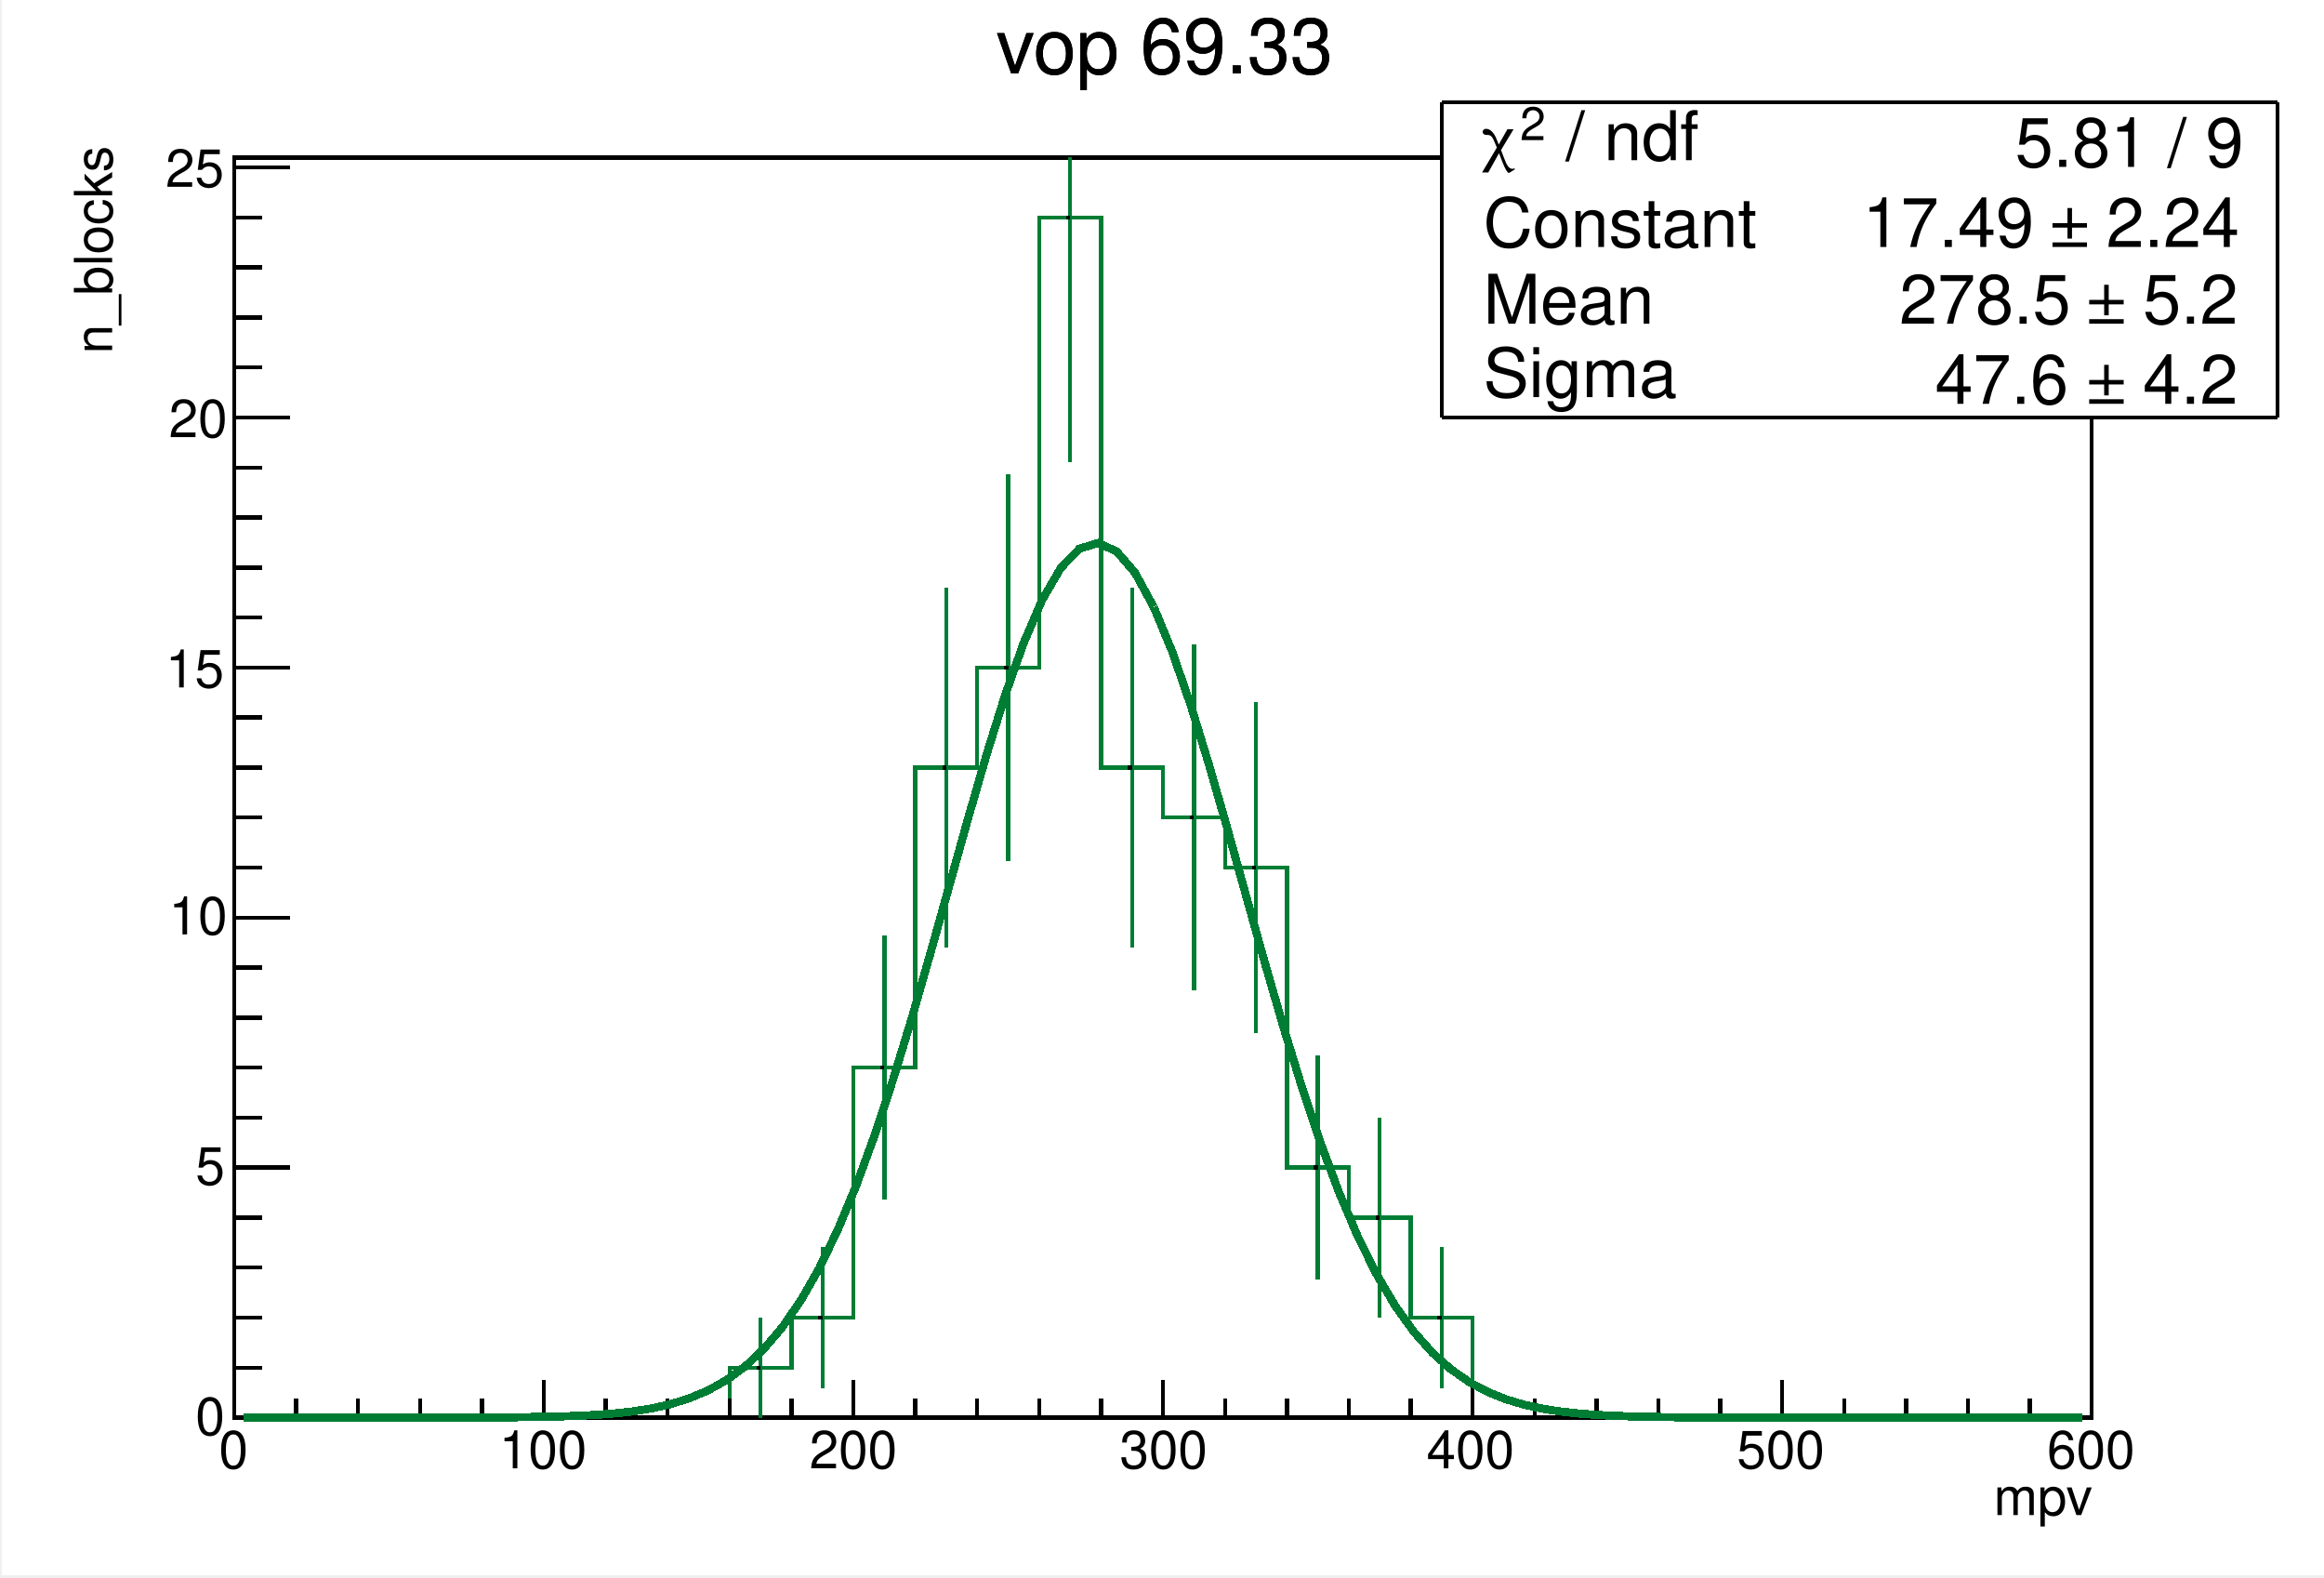
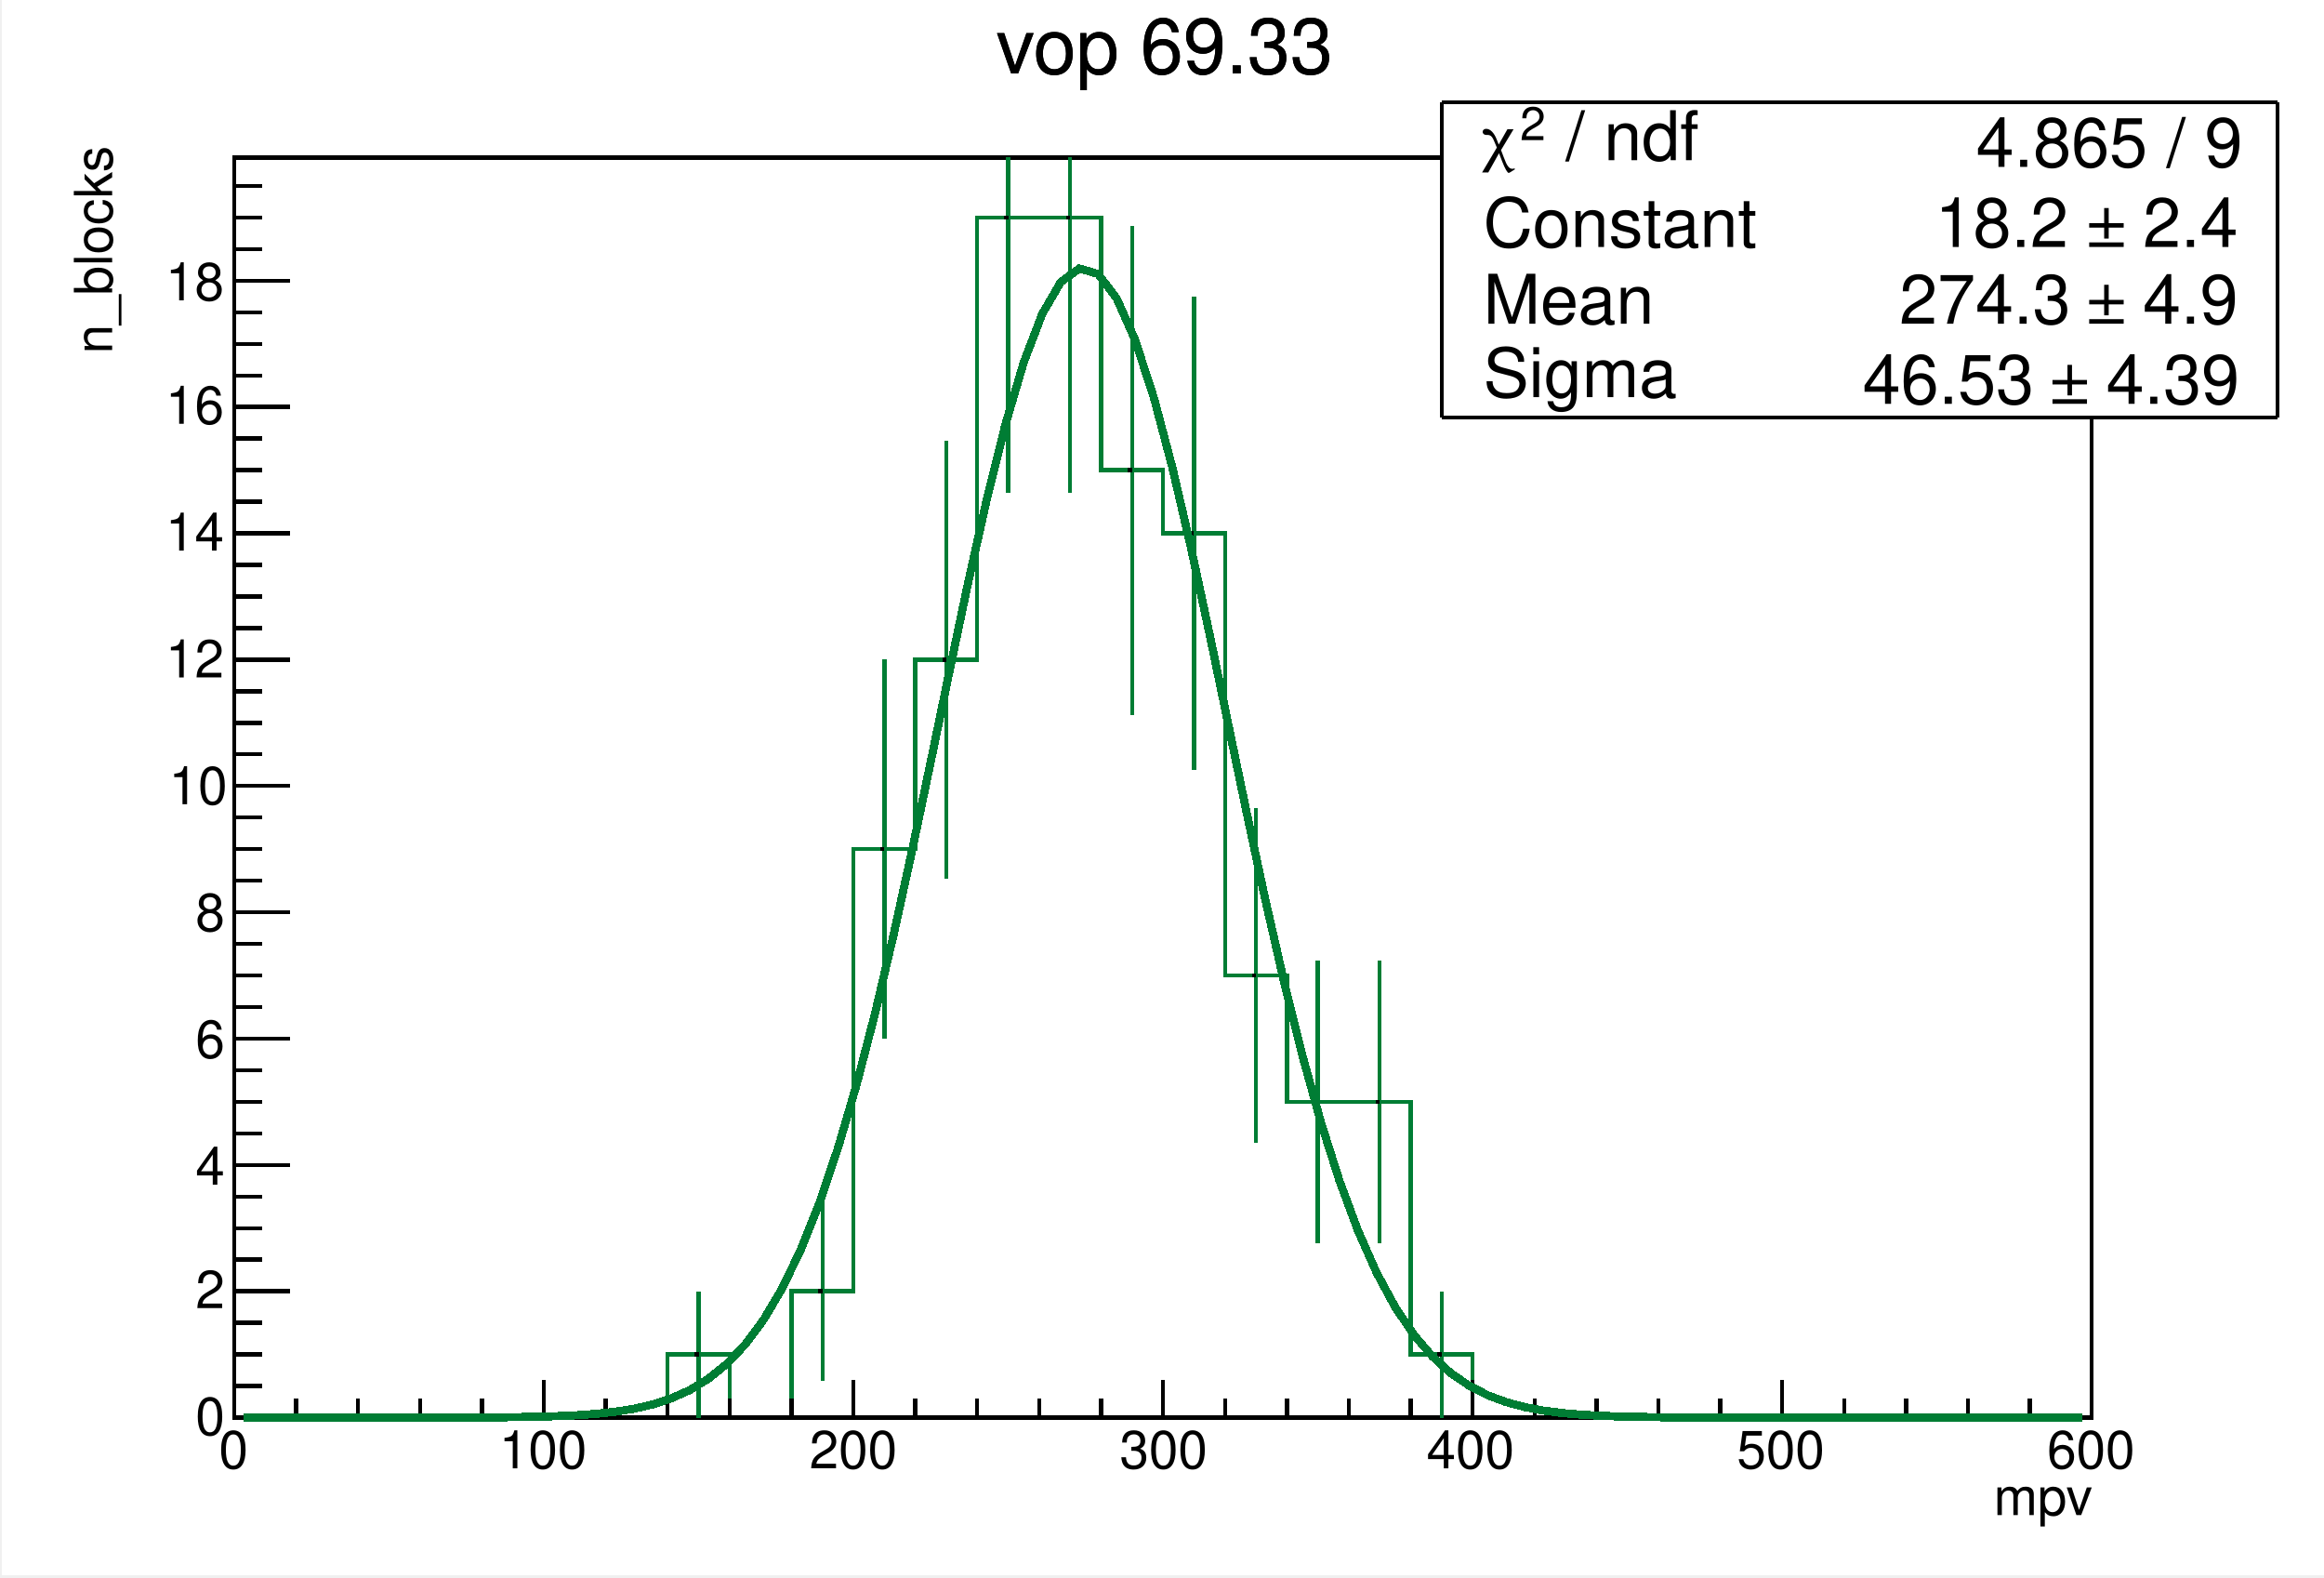
<svg xmlns="http://www.w3.org/2000/svg" width="567.429" height="384.969" viewBox="0 0 567.429 384.969" shape-rendering="crispEdges">
  <defs>
</defs>
  <rect x="0.5" y="0" width="566.929" height="384.469" fill="white" />
  <rect x="57.193" y="38.447" width="453.543" height="307.575" fill="white" />
  <rect x="57.193" y="38.447" width="453.543" height="307.575" fill="none" stroke="black" />
-   <path d="M57.193,346.022h 120.945v -12.205h 15.118v -12.205h 15.118v -61.027h 15.118v -73.232h 15.118v -24.411h 15.118v -109.848h 15.118v 134.259h 15.118v 12.205h 15.118v 12.205h 15.118v 73.232h 15.118v 12.205h 15.118v 24.411h  15.118v 24.411h 151.181" fill="none" stroke="#007d34" />
-   <path d="M59.461,346.022h 54.425l 4.535, -0.039l 4.535, -0.026l 4.535, -0.042l 4.535, -0.067l 4.535, -0.104l 4.535, -0.159l 4.535, -0.239l 4.535, -0.353l 4.535, -0.513l 4.535, -0.732l 4.535,  -1.025l 4.535, -1.412l 4.535, -1.91l 4.535, -2.537l 4.535, -3.308l 4.535, -4.236l 4.535, -5.323l 4.535, -6.561l 4.535, -7.93l 4.535, -9.395l 4.535, -10.902l 4.535, -12.382l 4.535, -13.752l 4.535,  -14.918l 4.535, -15.78l 4.535, -16.245l 4.535, -16.227l 4.535, -15.662l 4.535, -14.518l 4.535, -12.792l 4.535, -10.523l 4.535, -7.787l 4.535, -4.694l 4.535, -1.381l 4.535, 1.997l 4.535, 5.28l 4.535,  8.318" fill="none" stroke="#007d34" stroke-width="2" />
-   <path d="M281.697,148.142l 4.535, 10.976l 4.535, 13.15l 4.535, 14.771l 4.535, 15.808l 4.535, 16.269l 4.535, 16.194l 4.535, 15.65l 4.535, 14.724l 4.535, 13.514l 4.535, 12.117l 4.535, 10.626l 4.535, 9.122l 4.535,  7.671l 4.535, 6.324l 4.535, 5.112l 4.535, 4.055l 4.535, 3.156l 4.535, 2.412l 4.535, 1.809l 4.535, 1.333l 4.535, 0.965l 4.535, 0.686l 4.535, 0.48l 4.535, 0.33l 4.535, 0.222l 4.535, 0.148l  4.535, 0.096l 4.535, 0.062l 4.535, 0.039l 4.535, 0.024l 4.535, 0.036h 81.638" fill="none" stroke="#007d34" stroke-width="2" />
+   <path d="M57.193,346.022h 105.827v -15.417h 15.118v 15.417h 15.118v -30.835h 15.118v -107.921h 15.118v -46.252h 15.118v -107.921h 30.236v 61.669h 15.118v 15.417h 15.118v 107.921h 15.118v 30.835h 30.236v 61.669h 15.118v 15.417h  151.181" fill="none" stroke="#007d34" />
+   <path d="M59.461,346.022h 54.425l 4.535, -0.05l 4.535, -0.035l 4.535, -0.057l 4.535, -0.091l 4.535, -0.142l 4.535, -0.22l 4.535, -0.333l 4.535, -0.495l 4.535, -0.723l 4.535, -1.037l 4.535,  -1.46l 4.535, -2.018l 4.535, -2.738l 4.535, -3.645l 4.535, -4.76l 4.535, -6.097l 4.535, -7.655l 4.535, -9.42l 4.535, -11.355l 4.535, -13.4l 4.535, -15.47l 4.535, -17.458l 4.535, -19.235l 4.535,  -20.662l 4.535, -21.598l 4.535, -21.913l 4.535, -21.499l 4.535, -20.285l 4.535, -18.247l 4.535, -15.418l 4.535, -11.884l 4.535, -7.786l 4.535, -3.308l 4.535, 1.332l 4.535, 5.906l 4.535, 10.191l 4.535, 13.987" fill="none" stroke="#007d34" stroke-width="2" />
+   <path d="M281.697,96.944l 4.535, 17.131l 4.535, 19.514l 4.535, 21.08l 4.535, 21.83l 4.535, 21.816l 4.535, 21.13l 4.535, 19.896l 4.535, 18.251l 4.535, 16.337l 4.535, 14.288l 4.535, 12.22l 4.535, 10.229l 4.535,  8.386l 4.535, 6.736l 4.535, 5.304l 4.535, 4.095l 4.535, 3.101l 4.535, 2.305l 4.535, 1.68l 4.535, 1.203l 4.535, 0.845l 4.535, 0.583l 4.535, 0.395l 4.535, 0.263l 4.535, 0.172l 4.535, 0.11l  4.535, 0.07l 4.535, 0.043l 4.535, 0.026l 4.535, 0.037h 86.173" fill="none" stroke="#007d34" stroke-width="2" />
  <path d="M503.933,346.022h 4.535" fill="none" stroke="#007d34" stroke-width="2" />
  <path d="M57.193,346.022h 453.543" fill="none" stroke="black" />
  <path d="M57.193,336.795v 9.227" fill="none" stroke="black" />
  <path d="M72.311,341.409v 4.614" fill="none" stroke="black" />
  <path d="M87.429,341.409v 4.614" fill="none" stroke="black" />
  <path d="M102.547,341.409v 4.614" fill="none" stroke="black" />
  <path d="M117.665,341.409v 4.614" fill="none" stroke="black" />
  <path d="M132.783,336.795v 9.227" fill="none" stroke="black" />
  <path d="M147.902,341.409v 4.614" fill="none" stroke="black" />
  <path d="M163.02,341.409v 4.614" fill="none" stroke="black" />
  <path d="M178.138,341.409v 4.614" fill="none" stroke="black" />
  <path d="M193.256,341.409v 4.614" fill="none" stroke="black" />
  <path d="M208.374,336.795v 9.227" fill="none" stroke="black" />
  <path d="M223.492,341.409v 4.614" fill="none" stroke="black" />
  <path d="M238.61,341.409v 4.614" fill="none" stroke="black" />
  <path d="M253.728,341.409v 4.614" fill="none" stroke="black" />
  <path d="M268.846,341.409v 4.614" fill="none" stroke="black" />
  <path d="M283.965,336.795v 9.227" fill="none" stroke="black" />
  <path d="M299.083,341.409v 4.614" fill="none" stroke="black" />
  <path d="M314.201,341.409v 4.614" fill="none" stroke="black" />
  <path d="M329.319,341.409v 4.614" fill="none" stroke="black" />
  <path d="M344.437,341.409v 4.614" fill="none" stroke="black" />
  <path d="M359.555,336.795v 9.227" fill="none" stroke="black" />
  <path d="M374.673,341.409v 4.614" fill="none" stroke="black" />
  <path d="M389.791,341.409v 4.614" fill="none" stroke="black" />
  <path d="M404.909,341.409v 4.614" fill="none" stroke="black" />
  <path d="M420.028,341.409v 4.614" fill="none" stroke="black" />
  <path d="M435.146,336.795v 9.227" fill="none" stroke="black" />
  <path d="M450.264,341.409v 4.614" fill="none" stroke="black" />
  <path d="M465.382,341.409v 4.614" fill="none" stroke="black" />
  <path d="M480.5,341.409v 4.614" fill="none" stroke="black" />
  <path d="M495.618,341.409v 4.614" fill="none" stroke="black" />
  <path d="M510.736,336.795v 9.227" fill="none" stroke="black" />
  <text xml:space="preserve" x="53.446" y="358.403" fill="black" font-size="12.845" font-family="Helvetica">0</text>
  <text xml:space="preserve" x="121.868" y="358.403" fill="black" font-size="12.845" font-family="Helvetica">100</text>
  <text xml:space="preserve" x="197.622" y="358.403" fill="black" font-size="12.845" font-family="Helvetica">200</text>
  <text xml:space="preserve" x="273.375" y="358.403" fill="black" font-size="12.845" font-family="Helvetica">300</text>
  <text xml:space="preserve" x="348.314" y="358.403" fill="black" font-size="12.845" font-family="Helvetica">400</text>
  <text xml:space="preserve" x="424.068" y="358.403" fill="black" font-size="12.845" font-family="Helvetica">500</text>
  <text xml:space="preserve" x="499.821" y="358.403" fill="black" font-size="12.845" font-family="Helvetica">600</text>
  <text xml:space="preserve" x="486.788" y="369.807" fill="black" font-size="12.845" font-family="Helvetica">mpv</text>
  <path d="M57.193,346.022v -307.575" fill="none" stroke="black" />
  <path d="M70.799,346.022h -13.606" fill="none" stroke="black" />
-   <path d="M63.996,333.817h -6.803" fill="none" stroke="black" />
-   <path d="M63.996,321.612h -6.803" fill="none" stroke="black" />
-   <path d="M63.996,309.406h -6.803" fill="none" stroke="black" />
-   <path d="M63.996,297.201h -6.803" fill="none" stroke="black" />
-   <path d="M70.799,284.995h -13.606" fill="none" stroke="black" />
-   <path d="M63.996,272.79h -6.803" fill="none" stroke="black" />
-   <path d="M63.996,260.585h -6.803" fill="none" stroke="black" />
-   <path d="M63.996,248.379h -6.803" fill="none" stroke="black" />
-   <path d="M63.996,236.174h -6.803" fill="none" stroke="black" />
-   <path d="M70.799,223.969h -13.606" fill="none" stroke="black" />
-   <path d="M63.996,211.763h -6.803" fill="none" stroke="black" />
+   <path d="M63.996,338.314h -6.803" fill="none" stroke="black" />
+   <path d="M63.996,330.605h -6.803" fill="none" stroke="black" />
+   <path d="M63.996,322.896h -6.803" fill="none" stroke="black" />
+   <path d="M70.799,315.188h -13.606" fill="none" stroke="black" />
+   <path d="M63.996,307.479h -6.803" fill="none" stroke="black" />
+   <path d="M63.996,299.77h -6.803" fill="none" stroke="black" />
+   <path d="M63.996,292.062h -6.803" fill="none" stroke="black" />
+   <path d="M70.799,284.353h -13.606" fill="none" stroke="black" />
+   <path d="M63.996,276.644h -6.803" fill="none" stroke="black" />
+   <path d="M63.996,268.936h -6.803" fill="none" stroke="black" />
+   <path d="M63.996,261.227h -6.803" fill="none" stroke="black" />
+   <path d="M70.799,253.518h -13.606" fill="none" stroke="black" />
+   <path d="M63.996,245.81h -6.803" fill="none" stroke="black" />
+   <path d="M63.996,238.101h -6.803" fill="none" stroke="black" />
+   <path d="M63.996,230.392h -6.803" fill="none" stroke="black" />
+   <path d="M70.799,222.684h -13.606" fill="none" stroke="black" />
+   <path d="M63.996,214.975h -6.803" fill="none" stroke="black" />
+   <path d="M63.996,207.266h -6.803" fill="none" stroke="black" />
  <path d="M63.996,199.558h -6.803" fill="none" stroke="black" />
-   <path d="M63.996,187.352h -6.803" fill="none" stroke="black" />
-   <path d="M63.996,175.147h -6.803" fill="none" stroke="black" />
-   <path d="M70.799,162.942h -13.606" fill="none" stroke="black" />
-   <path d="M63.996,150.736h -6.803" fill="none" stroke="black" />
-   <path d="M63.996,138.531h -6.803" fill="none" stroke="black" />
-   <path d="M63.996,126.326h -6.803" fill="none" stroke="black" />
-   <path d="M63.996,114.12h -6.803" fill="none" stroke="black" />
-   <path d="M70.799,101.915h -13.606" fill="none" stroke="black" />
-   <path d="M63.996,89.71h -6.803" fill="none" stroke="black" />
-   <path d="M63.996,77.504h -6.803" fill="none" stroke="black" />
-   <path d="M63.996,65.299h -6.803" fill="none" stroke="black" />
+   <path d="M70.799,191.849h -13.606" fill="none" stroke="black" />
+   <path d="M63.996,184.141h -6.803" fill="none" stroke="black" />
+   <path d="M63.996,176.432h -6.803" fill="none" stroke="black" />
+   <path d="M63.996,168.723h -6.803" fill="none" stroke="black" />
+   <path d="M70.799,161.015h -13.606" fill="none" stroke="black" />
+   <path d="M63.996,153.306h -6.803" fill="none" stroke="black" />
+   <path d="M63.996,145.597h -6.803" fill="none" stroke="black" />
+   <path d="M63.996,137.889h -6.803" fill="none" stroke="black" />
+   <path d="M70.799,130.18h -13.606" fill="none" stroke="black" />
+   <path d="M63.996,122.471h -6.803" fill="none" stroke="black" />
+   <path d="M63.996,114.763h -6.803" fill="none" stroke="black" />
+   <path d="M63.996,107.054h -6.803" fill="none" stroke="black" />
+   <path d="M70.799,99.345h -13.606" fill="none" stroke="black" />
+   <path d="M63.996,91.637h -6.803" fill="none" stroke="black" />
+   <path d="M63.996,83.928h -6.803" fill="none" stroke="black" />
+   <path d="M63.996,76.219h -6.803" fill="none" stroke="black" />
+   <path d="M70.799,68.511h -13.606" fill="none" stroke="black" />
+   <path d="M70.799,68.511h -13.606" fill="none" stroke="black" />
+   <path d="M63.996,60.802h -6.803" fill="none" stroke="black" />
  <path d="M63.996,53.093h -6.803" fill="none" stroke="black" />
-   <path d="M70.799,40.888h -13.606" fill="none" stroke="black" />
-   <path d="M70.799,40.888h -13.606" fill="none" stroke="black" />
+   <path d="M63.996,45.385h -6.803" fill="none" stroke="black" />
  <text xml:space="preserve" x="47.744" y="350.258" fill="black" font-size="12.845" font-family="Helvetica">0</text>
-   <text xml:space="preserve" x="47.744" y="289.166" fill="black" font-size="12.845" font-family="Helvetica">5</text>
-   <text xml:space="preserve" x="41.228" y="228.075" fill="black" font-size="12.845" font-family="Helvetica">10</text>
-   <text xml:space="preserve" x="40.413" y="167.798" fill="black" font-size="12.845" font-family="Helvetica">15</text>
-   <text xml:space="preserve" x="41.228" y="106.706" fill="black" font-size="12.845" font-family="Helvetica">20</text>
-   <text xml:space="preserve" x="40.413" y="45.615" fill="black" font-size="12.845" font-family="Helvetica">25</text>
+   <text xml:space="preserve" x="47.744" y="319.305" fill="black" font-size="12.845" font-family="Helvetica">2</text>
+   <text xml:space="preserve" x="47.744" y="289.166" fill="black" font-size="12.845" font-family="Helvetica">4</text>
+   <text xml:space="preserve" x="47.744" y="258.213" fill="black" font-size="12.845" font-family="Helvetica">6</text>
+   <text xml:space="preserve" x="47.744" y="227.26" fill="black" font-size="12.845" font-family="Helvetica">8</text>
+   <text xml:space="preserve" x="41.228" y="196.307" fill="black" font-size="12.845" font-family="Helvetica">10</text>
+   <text xml:space="preserve" x="40.413" y="165.354" fill="black" font-size="12.845" font-family="Helvetica">12</text>
+   <text xml:space="preserve" x="40.413" y="134.401" fill="black" font-size="12.845" font-family="Helvetica">14</text>
+   <text xml:space="preserve" x="40.413" y="103.448" fill="black" font-size="12.845" font-family="Helvetica">16</text>
+   <text xml:space="preserve" x="40.413" y="73.31" fill="black" font-size="12.845" font-family="Helvetica">18</text>
  <g transform="rotate(-90,27.3803,86.3427)">
    <text xml:space="preserve" x="27.38" y="86.343" fill="black" font-size="12.845" font-family="Helvetica">n_blocks</text>
  </g>
  <text xml:space="preserve" x="243.237" y="17.92" fill="black" font-size="18.794" font-family="Helvetica">vop 69.33</text>
  <rect x="351.996" y="24.991" width="204.094" height="76.894" fill="white" />
  <path d="M351.996,101.884h 204.094" fill="none" stroke="black" />
  <path d="M556.091,101.884v -76.894" fill="none" stroke="black" />
  <path d="M556.091,24.991h -204.094" fill="none" stroke="black" />
  <path d="M351.996,24.991v 76.894" fill="none" stroke="black" />
  <text xml:space="preserve" x="377.638" y="39.099" fill="black" font-size="16.725" font-family="Helvetica"> / ndf </text>
  <text xml:space="preserve" x="371.122" y="34.211" fill="black" font-size="11.317" font-family="Helvetica">2</text>
  <text xml:space="preserve" x="362.162" y="39.099" fill="black" font-size="16.725" font-family="Times">χ</text>
-   <text xml:space="preserve" x="482.716" y="40.728" fill="black" font-size="16.725" font-family="Helvetica">  5.81 / 9</text>
+   <text xml:space="preserve" x="477.828" y="40.728" fill="black" font-size="16.725" font-family="Helvetica"> 4.865 / 9</text>
  <text xml:space="preserve" x="362.162" y="60.277" fill="black" font-size="16.725" font-family="Helvetica">Constant </text>
-   <text xml:space="preserve" x="509.596" y="60.277" fill="black" font-size="16.725" font-family="Helvetica"> 2.24</text>
-   <text xml:space="preserve" x="500.636" y="60.277" fill="black" font-size="16.725" font-family="Times">±</text>
-   <text xml:space="preserve" x="450.133" y="60.277" fill="black" font-size="16.725" font-family="Helvetica"> 17.49 </text>
+   <text xml:space="preserve" x="518.556" y="60.277" fill="black" font-size="16.725" font-family="Helvetica"> 2.4</text>
+   <text xml:space="preserve" x="509.596" y="60.277" fill="black" font-size="16.725" font-family="Times">±</text>
+   <text xml:space="preserve" x="463.166" y="60.277" fill="black" font-size="16.725" font-family="Helvetica">  18.2 </text>
  <text xml:space="preserve" x="362.162" y="79.012" fill="black" font-size="16.725" font-family="Helvetica">Mean     </text>
-   <text xml:space="preserve" x="518.556" y="79.012" fill="black" font-size="16.725" font-family="Helvetica"> 5.2</text>
+   <text xml:space="preserve" x="518.556" y="79.012" fill="black" font-size="16.725" font-family="Helvetica"> 4.9</text>
  <text xml:space="preserve" x="509.596" y="79.012" fill="black" font-size="16.725" font-family="Times">±</text>
-   <text xml:space="preserve" x="459.094" y="79.012" fill="black" font-size="16.725" font-family="Helvetica"> 278.5 </text>
+   <text xml:space="preserve" x="459.094" y="79.012" fill="black" font-size="16.725" font-family="Helvetica"> 274.3 </text>
  <text xml:space="preserve" x="362.162" y="96.932" fill="black" font-size="16.725" font-family="Helvetica">Sigma    </text>
-   <text xml:space="preserve" x="518.556" y="98.561" fill="black" font-size="16.725" font-family="Helvetica"> 4.2</text>
-   <text xml:space="preserve" x="509.596" y="98.561" fill="black" font-size="16.725" font-family="Times">±</text>
-   <text xml:space="preserve" x="463.166" y="98.561" fill="black" font-size="16.725" font-family="Helvetica">  47.6 </text>
+   <text xml:space="preserve" x="509.596" y="98.561" fill="black" font-size="16.725" font-family="Helvetica"> 4.39</text>
+   <text xml:space="preserve" x="500.636" y="98.561" fill="black" font-size="16.725" font-family="Times">±</text>
+   <text xml:space="preserve" x="450.133" y="98.561" fill="black" font-size="16.725" font-family="Helvetica"> 46.53 </text>
  <g stroke="black" stroke-width="1" fill="none">
    <line x1="63.752" y1="346.022" x2="64.752" y2="346.022" />
  </g>
  <g stroke="black" stroke-width="1" fill="none">
    <line x1="78.87" y1="346.022" x2="79.87" y2="346.022" />
  </g>
  <g stroke="black" stroke-width="1" fill="none">
    <line x1="93.988" y1="346.022" x2="94.988" y2="346.022" />
  </g>
  <g stroke="black" stroke-width="1" fill="none">
    <line x1="109.106" y1="346.022" x2="110.106" y2="346.022" />
  </g>
  <g stroke="black" stroke-width="1" fill="none">
    <line x1="124.224" y1="346.022" x2="125.224" y2="346.022" />
  </g>
  <g stroke="black" stroke-width="1" fill="none">
    <line x1="139.343" y1="346.022" x2="140.343" y2="346.022" />
  </g>
  <g stroke="black" stroke-width="1" fill="none">
    <line x1="154.461" y1="346.022" x2="155.461" y2="346.022" />
  </g>
-   <g stroke="black" stroke-width="1" fill="none">
-     <line x1="169.579" y1="346.022" x2="170.579" y2="346.022" />
-   </g>
-   <path d="M185.697,346.022v -12.205" fill="none" stroke="#007d34" />
-   <path d="M185.697,333.817v -12.205" fill="none" stroke="#007d34" />
-   <path d="M178.138,333.817h 7.559" fill="none" stroke="#007d34" />
-   <path d="M185.697,333.817h 7.559" fill="none" stroke="#007d34" />
-   <g stroke="black" stroke-width="1" fill="none">
-     <line x1="184.697" y1="333.817" x2="185.697" y2="333.817" />
-   </g>
-   <path d="M200.815,338.873v -17.261" fill="none" stroke="#007d34" />
-   <path d="M200.815,321.612v -17.261" fill="none" stroke="#007d34" />
-   <path d="M193.256,321.612h 7.559" fill="none" stroke="#007d34" />
-   <path d="M200.815,321.612h 7.559" fill="none" stroke="#007d34" />
-   <g stroke="black" stroke-width="1" fill="none">
-     <line x1="199.815" y1="321.612" x2="200.815" y2="321.612" />
-   </g>
-   <path d="M215.933,292.877v -32.292" fill="none" stroke="#007d34" />
-   <path d="M215.933,260.585v -32.292" fill="none" stroke="#007d34" />
-   <path d="M208.374,260.585h 7.559" fill="none" stroke="#007d34" />
-   <path d="M215.933,260.585h 7.559" fill="none" stroke="#007d34" />
-   <g stroke="black" stroke-width="1" fill="none">
-     <line x1="214.933" y1="260.585" x2="215.933" y2="260.585" />
-   </g>
-   <path d="M231.051,231.36v -44.007" fill="none" stroke="#007d34" />
-   <path d="M231.051,187.352v -44.007" fill="none" stroke="#007d34" />
-   <path d="M223.492,187.352h 7.559" fill="none" stroke="#007d34" />
-   <path d="M231.051,187.352h 7.559" fill="none" stroke="#007d34" />
-   <g stroke="black" stroke-width="1" fill="none">
-     <line x1="230.051" y1="187.352" x2="231.051" y2="187.352" />
-   </g>
-   <path d="M246.169,210.213v -47.271" fill="none" stroke="#007d34" />
-   <path d="M246.169,162.942v -47.271" fill="none" stroke="#007d34" />
-   <path d="M238.61,162.942h 7.559" fill="none" stroke="#007d34" />
-   <path d="M246.169,162.942h 7.559" fill="none" stroke="#007d34" />
-   <g stroke="black" stroke-width="1" fill="none">
-     <line x1="245.169" y1="162.942" x2="246.169" y2="162.942" />
-   </g>
-   <path d="M261.287,112.887v -59.794" fill="none" stroke="#007d34" />
+   <path d="M170.579,346.022v -15.417" fill="none" stroke="#007d34" />
+   <path d="M170.579,330.605v -15.417" fill="none" stroke="#007d34" />
+   <path d="M163.02,330.605h 7.559" fill="none" stroke="#007d34" />
+   <path d="M170.579,330.605h 7.559" fill="none" stroke="#007d34" />
+   <g stroke="black" stroke-width="1" fill="none">
+     <line x1="169.579" y1="330.605" x2="170.579" y2="330.605" />
+   </g>
+   <g stroke="black" stroke-width="1" fill="none">
+     <line x1="184.697" y1="346.022" x2="185.697" y2="346.022" />
+   </g>
+   <path d="M200.815,336.991v -21.803" fill="none" stroke="#007d34" />
+   <path d="M200.815,315.188v -21.803" fill="none" stroke="#007d34" />
+   <path d="M193.256,315.188h 7.559" fill="none" stroke="#007d34" />
+   <path d="M200.815,315.188h 7.559" fill="none" stroke="#007d34" />
+   <g stroke="black" stroke-width="1" fill="none">
+     <line x1="199.815" y1="315.188" x2="200.815" y2="315.188" />
+   </g>
+   <path d="M215.933,253.518v -46.252" fill="none" stroke="#007d34" />
+   <path d="M215.933,207.266v -46.252" fill="none" stroke="#007d34" />
+   <path d="M208.374,207.266h 7.559" fill="none" stroke="#007d34" />
+   <path d="M215.933,207.266h 7.559" fill="none" stroke="#007d34" />
+   <g stroke="black" stroke-width="1" fill="none">
+     <line x1="214.933" y1="207.266" x2="215.933" y2="207.266" />
+   </g>
+   <path d="M231.051,214.422v -53.407" fill="none" stroke="#007d34" />
+   <path d="M231.051,161.015v -53.407" fill="none" stroke="#007d34" />
+   <path d="M223.492,161.015h 7.559" fill="none" stroke="#007d34" />
+   <path d="M231.051,161.015h 7.559" fill="none" stroke="#007d34" />
+   <g stroke="black" stroke-width="1" fill="none">
+     <line x1="230.051" y1="161.015" x2="231.051" y2="161.015" />
+   </g>
+   <path d="M246.169,120.296v -67.203" fill="none" stroke="#007d34" />
+   <path d="M246.169,53.093v -14.646" fill="none" stroke="#007d34" />
+   <path d="M238.61,53.093h 7.559" fill="none" stroke="#007d34" />
+   <path d="M246.169,53.093h 7.559" fill="none" stroke="#007d34" />
+   <g stroke="black" stroke-width="1" fill="none">
+     <line x1="245.169" y1="53.093" x2="246.169" y2="53.093" />
+   </g>
+   <path d="M261.287,120.296v -67.203" fill="none" stroke="#007d34" />
  <path d="M261.287,53.093v -14.646" fill="none" stroke="#007d34" />
  <path d="M253.728,53.093h 7.559" fill="none" stroke="#007d34" />
  <path d="M261.287,53.093h 7.559" fill="none" stroke="#007d34" />
  <g stroke="black" stroke-width="1" fill="none">
    <line x1="260.287" y1="53.093" x2="261.287" y2="53.093" />
  </g>
-   <path d="M276.406,231.36v -44.007" fill="none" stroke="#007d34" />
-   <path d="M276.406,187.352v -44.007" fill="none" stroke="#007d34" />
-   <path d="M268.846,187.352h 7.559" fill="none" stroke="#007d34" />
-   <path d="M276.406,187.352h 7.559" fill="none" stroke="#007d34" />
-   <g stroke="black" stroke-width="1" fill="none">
-     <line x1="275.406" y1="187.352" x2="276.406" y2="187.352" />
-   </g>
-   <path d="M291.524,241.838v -42.281" fill="none" stroke="#007d34" />
-   <path d="M291.524,199.558v -42.281" fill="none" stroke="#007d34" />
-   <path d="M283.965,199.558h 7.559" fill="none" stroke="#007d34" />
-   <path d="M291.524,199.558h 7.559" fill="none" stroke="#007d34" />
-   <g stroke="black" stroke-width="1" fill="none">
-     <line x1="290.524" y1="199.558" x2="291.524" y2="199.558" />
-   </g>
-   <path d="M306.642,252.244v -40.481" fill="none" stroke="#007d34" />
-   <path d="M306.642,211.763v -40.481" fill="none" stroke="#007d34" />
-   <path d="M299.083,211.763h 7.559" fill="none" stroke="#007d34" />
-   <path d="M306.642,211.763h 7.559" fill="none" stroke="#007d34" />
-   <g stroke="black" stroke-width="1" fill="none">
-     <line x1="305.642" y1="211.763" x2="306.642" y2="211.763" />
-   </g>
-   <path d="M321.76,312.287v -27.292" fill="none" stroke="#007d34" />
-   <path d="M321.76,284.995v -27.292" fill="none" stroke="#007d34" />
-   <path d="M314.201,284.995h 7.559" fill="none" stroke="#007d34" />
-   <path d="M321.76,284.995h 7.559" fill="none" stroke="#007d34" />
-   <g stroke="black" stroke-width="1" fill="none">
-     <line x1="320.76" y1="284.995" x2="321.76" y2="284.995" />
-   </g>
-   <path d="M336.878,321.612v -24.411" fill="none" stroke="#007d34" />
-   <path d="M336.878,297.201v -24.411" fill="none" stroke="#007d34" />
-   <path d="M329.319,297.201h 7.559" fill="none" stroke="#007d34" />
-   <path d="M336.878,297.201h 7.559" fill="none" stroke="#007d34" />
-   <g stroke="black" stroke-width="1" fill="none">
-     <line x1="335.878" y1="297.201" x2="336.878" y2="297.201" />
-   </g>
-   <path d="M351.996,338.873v -17.261" fill="none" stroke="#007d34" />
-   <path d="M351.996,321.612v -17.261" fill="none" stroke="#007d34" />
-   <path d="M344.437,321.612h 7.559" fill="none" stroke="#007d34" />
-   <path d="M351.996,321.612h 7.559" fill="none" stroke="#007d34" />
-   <g stroke="black" stroke-width="1" fill="none">
-     <line x1="350.996" y1="321.612" x2="351.996" y2="321.612" />
+   <path d="M276.406,174.474v -59.711" fill="none" stroke="#007d34" />
+   <path d="M276.406,114.763v -59.711" fill="none" stroke="#007d34" />
+   <path d="M268.846,114.763h 7.559" fill="none" stroke="#007d34" />
+   <path d="M276.406,114.763h 7.559" fill="none" stroke="#007d34" />
+   <g stroke="black" stroke-width="1" fill="none">
+     <line x1="275.406" y1="114.763" x2="276.406" y2="114.763" />
+   </g>
+   <path d="M291.524,187.866v -57.686" fill="none" stroke="#007d34" />
+   <path d="M291.524,130.18v -57.686" fill="none" stroke="#007d34" />
+   <path d="M283.965,130.18h 7.559" fill="none" stroke="#007d34" />
+   <path d="M291.524,130.18h 7.559" fill="none" stroke="#007d34" />
+   <g stroke="black" stroke-width="1" fill="none">
+     <line x1="290.524" y1="130.18" x2="291.524" y2="130.18" />
+   </g>
+   <path d="M306.642,278.891v -40.79" fill="none" stroke="#007d34" />
+   <path d="M306.642,238.101v -40.79" fill="none" stroke="#007d34" />
+   <path d="M299.083,238.101h 7.559" fill="none" stroke="#007d34" />
+   <path d="M306.642,238.101h 7.559" fill="none" stroke="#007d34" />
+   <g stroke="black" stroke-width="1" fill="none">
+     <line x1="305.642" y1="238.101" x2="306.642" y2="238.101" />
+   </g>
+   <path d="M321.76,303.41v -34.474" fill="none" stroke="#007d34" />
+   <path d="M321.76,268.936v -34.474" fill="none" stroke="#007d34" />
+   <path d="M314.201,268.936h 7.559" fill="none" stroke="#007d34" />
+   <path d="M321.76,268.936h 7.559" fill="none" stroke="#007d34" />
+   <g stroke="black" stroke-width="1" fill="none">
+     <line x1="320.76" y1="268.936" x2="321.76" y2="268.936" />
+   </g>
+   <path d="M336.878,303.41v -34.474" fill="none" stroke="#007d34" />
+   <path d="M336.878,268.936v -34.474" fill="none" stroke="#007d34" />
+   <path d="M329.319,268.936h 7.559" fill="none" stroke="#007d34" />
+   <path d="M336.878,268.936h 7.559" fill="none" stroke="#007d34" />
+   <g stroke="black" stroke-width="1" fill="none">
+     <line x1="335.878" y1="268.936" x2="336.878" y2="268.936" />
+   </g>
+   <path d="M351.996,346.022v -15.417" fill="none" stroke="#007d34" />
+   <path d="M351.996,330.605v -15.417" fill="none" stroke="#007d34" />
+   <path d="M344.437,330.605h 7.559" fill="none" stroke="#007d34" />
+   <path d="M351.996,330.605h 7.559" fill="none" stroke="#007d34" />
+   <g stroke="black" stroke-width="1" fill="none">
+     <line x1="350.996" y1="330.605" x2="351.996" y2="330.605" />
  </g>
  <g stroke="black" stroke-width="1" fill="none">
    <line x1="366.114" y1="346.022" x2="367.114" y2="346.022" />
  </g>
  <g stroke="black" stroke-width="1" fill="none">
    <line x1="381.232" y1="346.022" x2="382.232" y2="346.022" />
  </g>
  <g stroke="black" stroke-width="1" fill="none">
    <line x1="396.35" y1="346.022" x2="397.35" y2="346.022" />
  </g>
  <g stroke="black" stroke-width="1" fill="none">
    <line x1="411.469" y1="346.022" x2="412.469" y2="346.022" />
  </g>
  <g stroke="black" stroke-width="1" fill="none">
    <line x1="426.587" y1="346.022" x2="427.587" y2="346.022" />
  </g>
  <g stroke="black" stroke-width="1" fill="none">
    <line x1="441.705" y1="346.022" x2="442.705" y2="346.022" />
  </g>
  <g stroke="black" stroke-width="1" fill="none">
    <line x1="456.823" y1="346.022" x2="457.823" y2="346.022" />
  </g>
  <g stroke="black" stroke-width="1" fill="none">
    <line x1="471.941" y1="346.022" x2="472.941" y2="346.022" />
  </g>
  <g stroke="black" stroke-width="1" fill="none">
    <line x1="487.059" y1="346.022" x2="488.059" y2="346.022" />
  </g>
  <g stroke="black" stroke-width="1" fill="none">
    <line x1="502.177" y1="346.022" x2="503.177" y2="346.022" />
  </g>
-   <path d="M59.461,346.022h 54.425l 4.535, -0.039l 4.535, -0.026l 4.535, -0.042l 4.535, -0.067l 4.535, -0.104l 4.535, -0.159l 4.535, -0.239l 4.535, -0.353l 4.535, -0.513l 4.535, -0.732l 4.535,  -1.025l 4.535, -1.412l 4.535, -1.91l 4.535, -2.537l 4.535, -3.308l 4.535, -4.236l 4.535, -5.323l 4.535, -6.561l 4.535, -7.93l 4.535, -9.395l 4.535, -10.902l 4.535, -12.382l 4.535, -13.752l 4.535,  -14.918l 4.535, -15.78l 4.535, -16.245l 4.535, -16.227l 4.535, -15.662l 4.535, -14.518l 4.535, -12.792l 4.535, -10.523l 4.535, -7.787l 4.535, -4.694l 4.535, -1.381l 4.535, 1.997l 4.535, 5.28l 4.535,  8.318" fill="none" stroke="#007d34" stroke-width="2" />
-   <path d="M281.697,148.142l 4.535, 10.976l 4.535, 13.15l 4.535, 14.771l 4.535, 15.808l 4.535, 16.269l 4.535, 16.194l 4.535, 15.65l 4.535, 14.724l 4.535, 13.514l 4.535, 12.117l 4.535, 10.626l 4.535, 9.122l 4.535,  7.671l 4.535, 6.324l 4.535, 5.112l 4.535, 4.055l 4.535, 3.156l 4.535, 2.412l 4.535, 1.809l 4.535, 1.333l 4.535, 0.965l 4.535, 0.686l 4.535, 0.48l 4.535, 0.33l 4.535, 0.222l 4.535, 0.148l  4.535, 0.096l 4.535, 0.062l 4.535, 0.039l 4.535, 0.024l 4.535, 0.036h 81.638" fill="none" stroke="#007d34" stroke-width="2" />
+   <path d="M59.461,346.022h 54.425l 4.535, -0.05l 4.535, -0.035l 4.535, -0.057l 4.535, -0.091l 4.535, -0.142l 4.535, -0.22l 4.535, -0.333l 4.535, -0.495l 4.535, -0.723l 4.535, -1.037l 4.535,  -1.46l 4.535, -2.018l 4.535, -2.738l 4.535, -3.645l 4.535, -4.76l 4.535, -6.097l 4.535, -7.655l 4.535, -9.42l 4.535, -11.355l 4.535, -13.4l 4.535, -15.47l 4.535, -17.458l 4.535, -19.235l 4.535,  -20.662l 4.535, -21.598l 4.535, -21.913l 4.535, -21.499l 4.535, -20.285l 4.535, -18.247l 4.535, -15.418l 4.535, -11.884l 4.535, -7.786l 4.535, -3.308l 4.535, 1.332l 4.535, 5.906l 4.535, 10.191l 4.535, 13.987" fill="none" stroke="#007d34" stroke-width="2" />
+   <path d="M281.697,96.944l 4.535, 17.131l 4.535, 19.514l 4.535, 21.08l 4.535, 21.83l 4.535, 21.816l 4.535, 21.13l 4.535, 19.896l 4.535, 18.251l 4.535, 16.337l 4.535, 14.288l 4.535, 12.22l 4.535, 10.229l 4.535,  8.386l 4.535, 6.736l 4.535, 5.304l 4.535, 4.095l 4.535, 3.101l 4.535, 2.305l 4.535, 1.68l 4.535, 1.203l 4.535, 0.845l 4.535, 0.583l 4.535, 0.395l 4.535, 0.263l 4.535, 0.172l 4.535, 0.11l  4.535, 0.07l 4.535, 0.043l 4.535, 0.026l 4.535, 0.037h 86.173" fill="none" stroke="#007d34" stroke-width="2" />
  <path d="M503.933,346.022h 4.535" fill="none" stroke="#007d34" stroke-width="2" />
  <rect x="351.996" y="24.991" width="204.094" height="76.894" fill="white" />
  <path d="M351.996,101.884h 204.094" fill="none" stroke="black" />
  <path d="M556.091,101.884v -76.894" fill="none" stroke="black" />
  <path d="M556.091,24.991h -204.094" fill="none" stroke="black" />
  <path d="M351.996,24.991v 76.894" fill="none" stroke="black" />
  <text xml:space="preserve" x="377.638" y="39.099" fill="black" font-size="16.725" font-family="Helvetica"> / ndf </text>
  <text xml:space="preserve" x="371.122" y="34.211" fill="black" font-size="11.317" font-family="Helvetica">2</text>
  <text xml:space="preserve" x="362.162" y="39.099" fill="black" font-size="16.725" font-family="Times">χ</text>
-   <text xml:space="preserve" x="482.716" y="40.728" fill="black" font-size="16.725" font-family="Helvetica">  5.81 / 9</text>
+   <text xml:space="preserve" x="477.828" y="40.728" fill="black" font-size="16.725" font-family="Helvetica"> 4.865 / 9</text>
  <text xml:space="preserve" x="362.162" y="60.277" fill="black" font-size="16.725" font-family="Helvetica">Constant </text>
-   <text xml:space="preserve" x="509.596" y="60.277" fill="black" font-size="16.725" font-family="Helvetica"> 2.24</text>
-   <text xml:space="preserve" x="500.636" y="60.277" fill="black" font-size="16.725" font-family="Times">±</text>
-   <text xml:space="preserve" x="450.133" y="60.277" fill="black" font-size="16.725" font-family="Helvetica"> 17.49 </text>
+   <text xml:space="preserve" x="518.556" y="60.277" fill="black" font-size="16.725" font-family="Helvetica"> 2.4</text>
+   <text xml:space="preserve" x="509.596" y="60.277" fill="black" font-size="16.725" font-family="Times">±</text>
+   <text xml:space="preserve" x="463.166" y="60.277" fill="black" font-size="16.725" font-family="Helvetica">  18.2 </text>
  <text xml:space="preserve" x="362.162" y="79.012" fill="black" font-size="16.725" font-family="Helvetica">Mean     </text>
-   <text xml:space="preserve" x="518.556" y="79.012" fill="black" font-size="16.725" font-family="Helvetica"> 5.2</text>
+   <text xml:space="preserve" x="518.556" y="79.012" fill="black" font-size="16.725" font-family="Helvetica"> 4.9</text>
  <text xml:space="preserve" x="509.596" y="79.012" fill="black" font-size="16.725" font-family="Times">±</text>
-   <text xml:space="preserve" x="459.094" y="79.012" fill="black" font-size="16.725" font-family="Helvetica"> 278.5 </text>
+   <text xml:space="preserve" x="459.094" y="79.012" fill="black" font-size="16.725" font-family="Helvetica"> 274.3 </text>
  <text xml:space="preserve" x="362.162" y="96.932" fill="black" font-size="16.725" font-family="Helvetica">Sigma    </text>
-   <text xml:space="preserve" x="518.556" y="98.561" fill="black" font-size="16.725" font-family="Helvetica"> 4.2</text>
-   <text xml:space="preserve" x="509.596" y="98.561" fill="black" font-size="16.725" font-family="Times">±</text>
-   <text xml:space="preserve" x="463.166" y="98.561" fill="black" font-size="16.725" font-family="Helvetica">  47.6 </text>
+   <text xml:space="preserve" x="509.596" y="98.561" fill="black" font-size="16.725" font-family="Helvetica"> 4.39</text>
+   <text xml:space="preserve" x="500.636" y="98.561" fill="black" font-size="16.725" font-family="Times">±</text>
+   <text xml:space="preserve" x="450.133" y="98.561" fill="black" font-size="16.725" font-family="Helvetica"> 46.53 </text>
  <text xml:space="preserve" x="243.237" y="17.92" fill="black" font-size="18.794" font-family="Helvetica">vop 69.33</text>
</svg>
